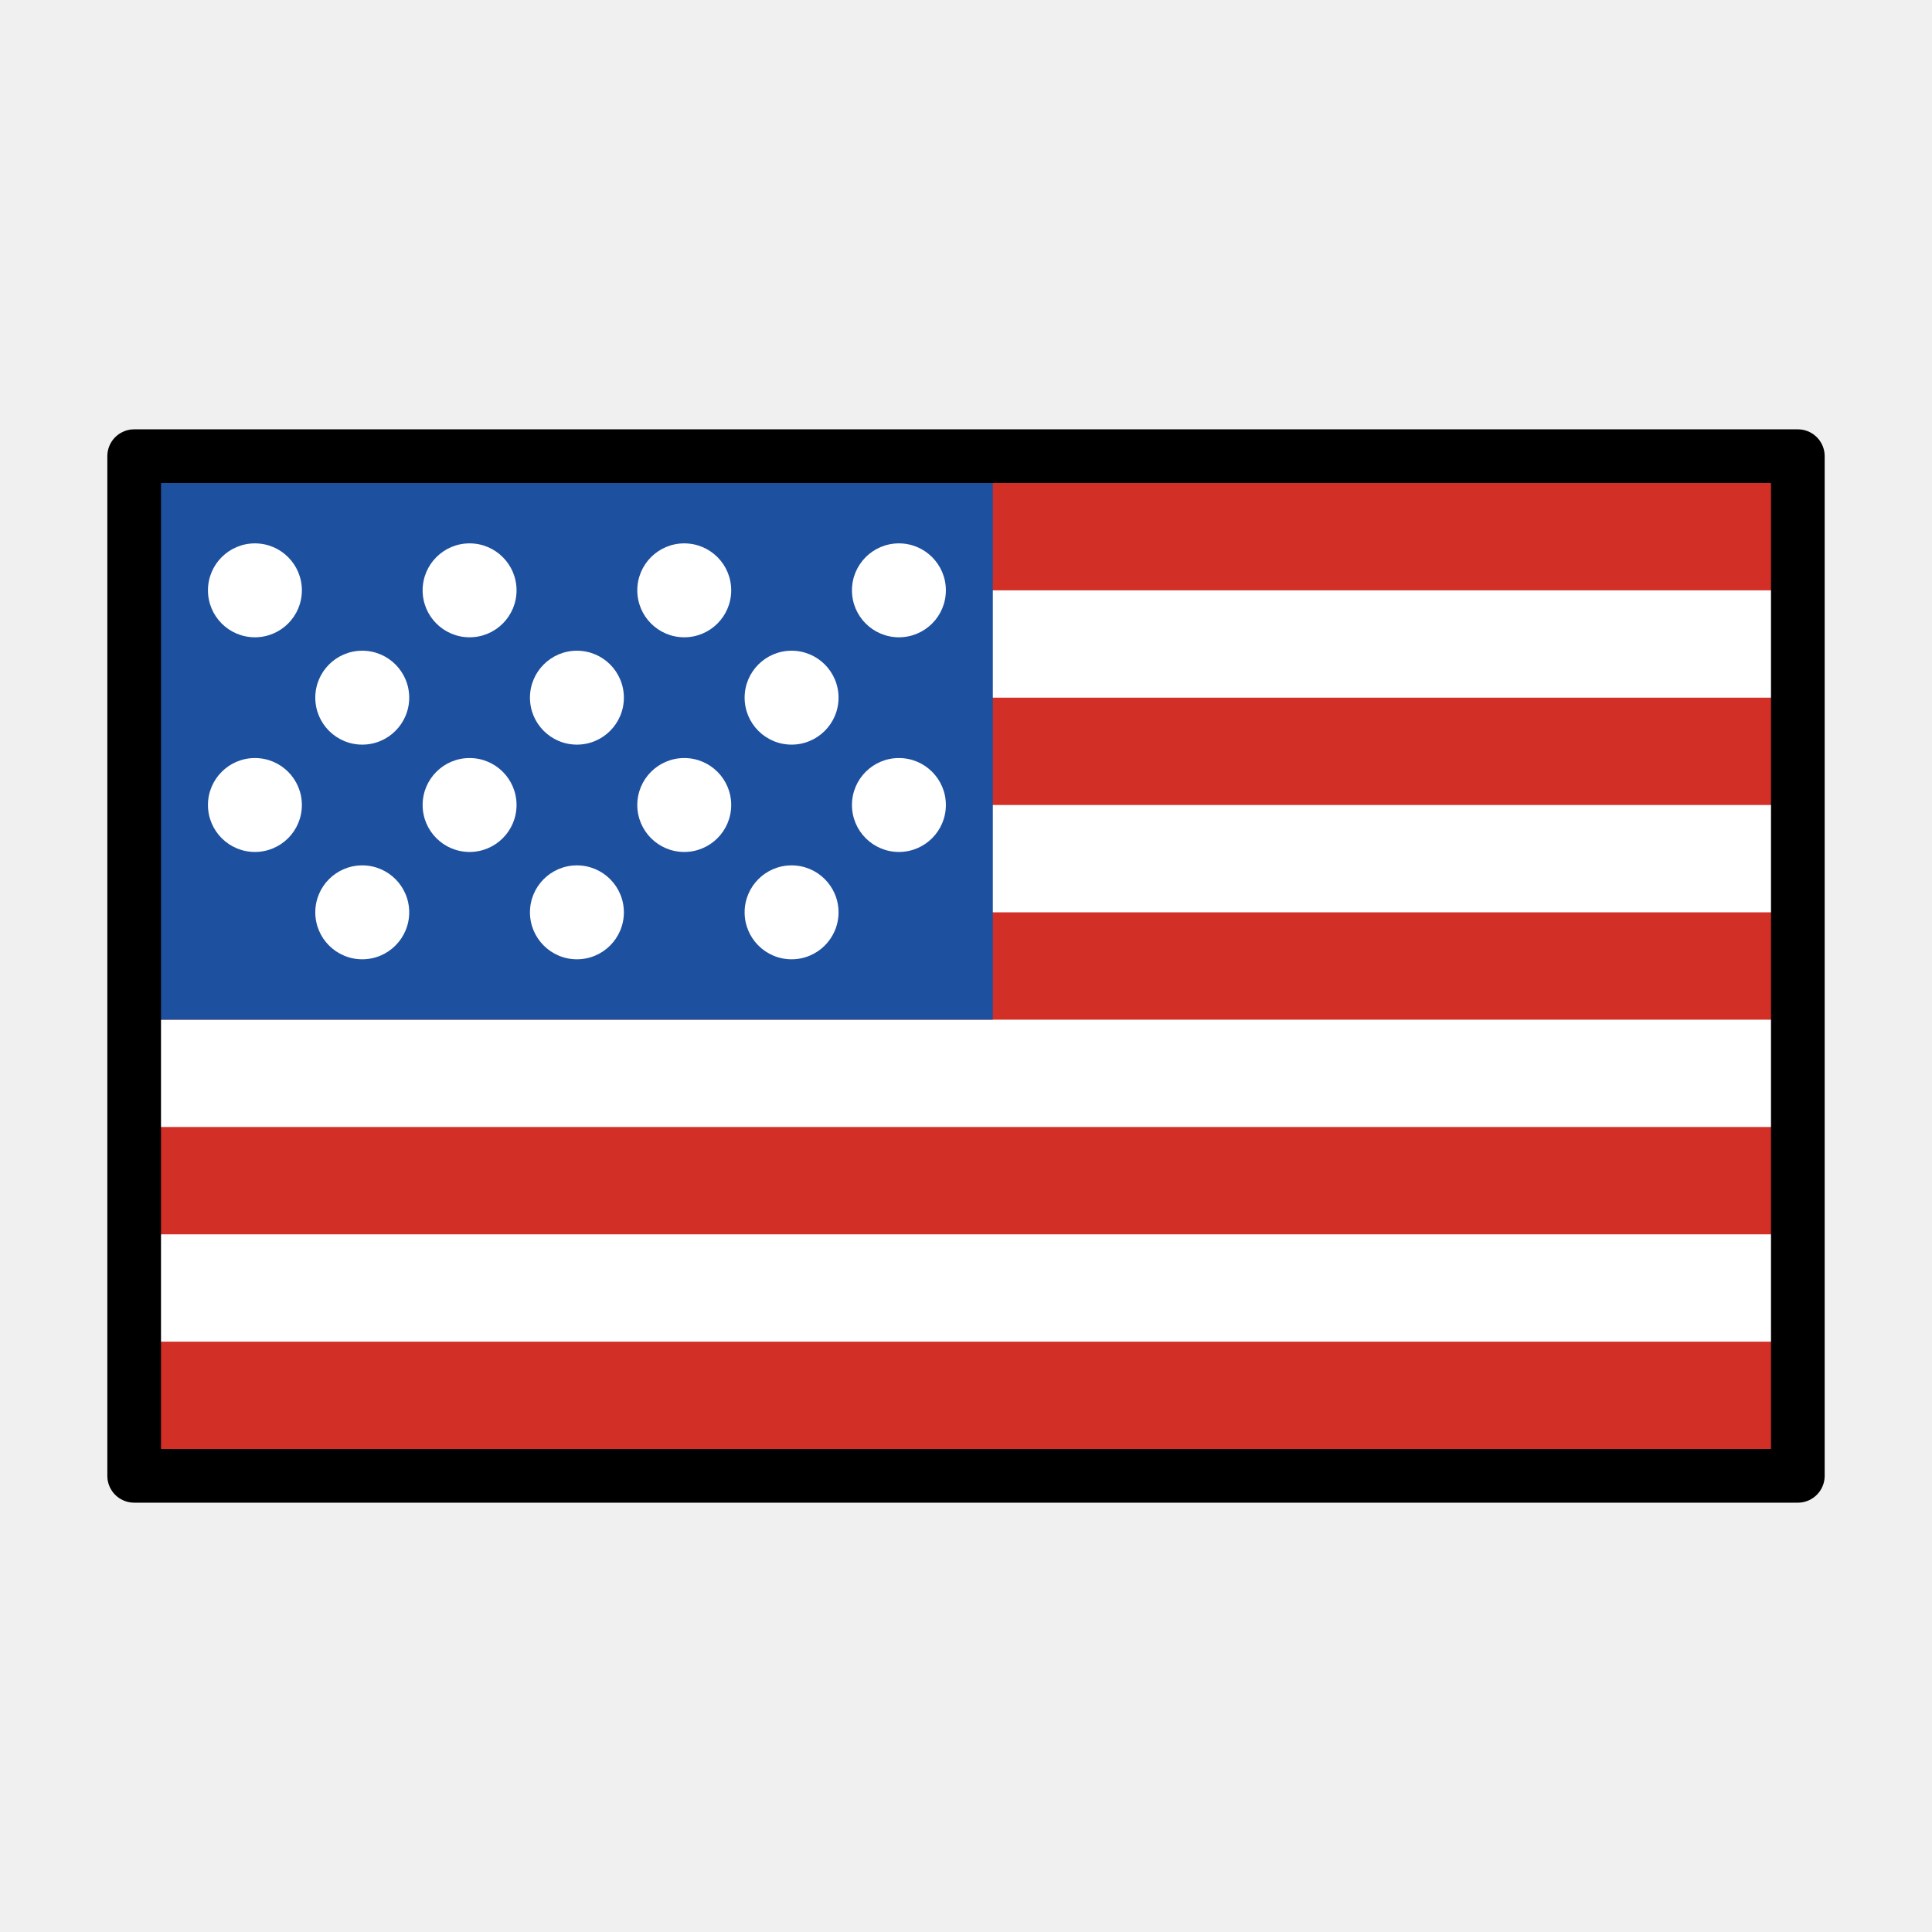
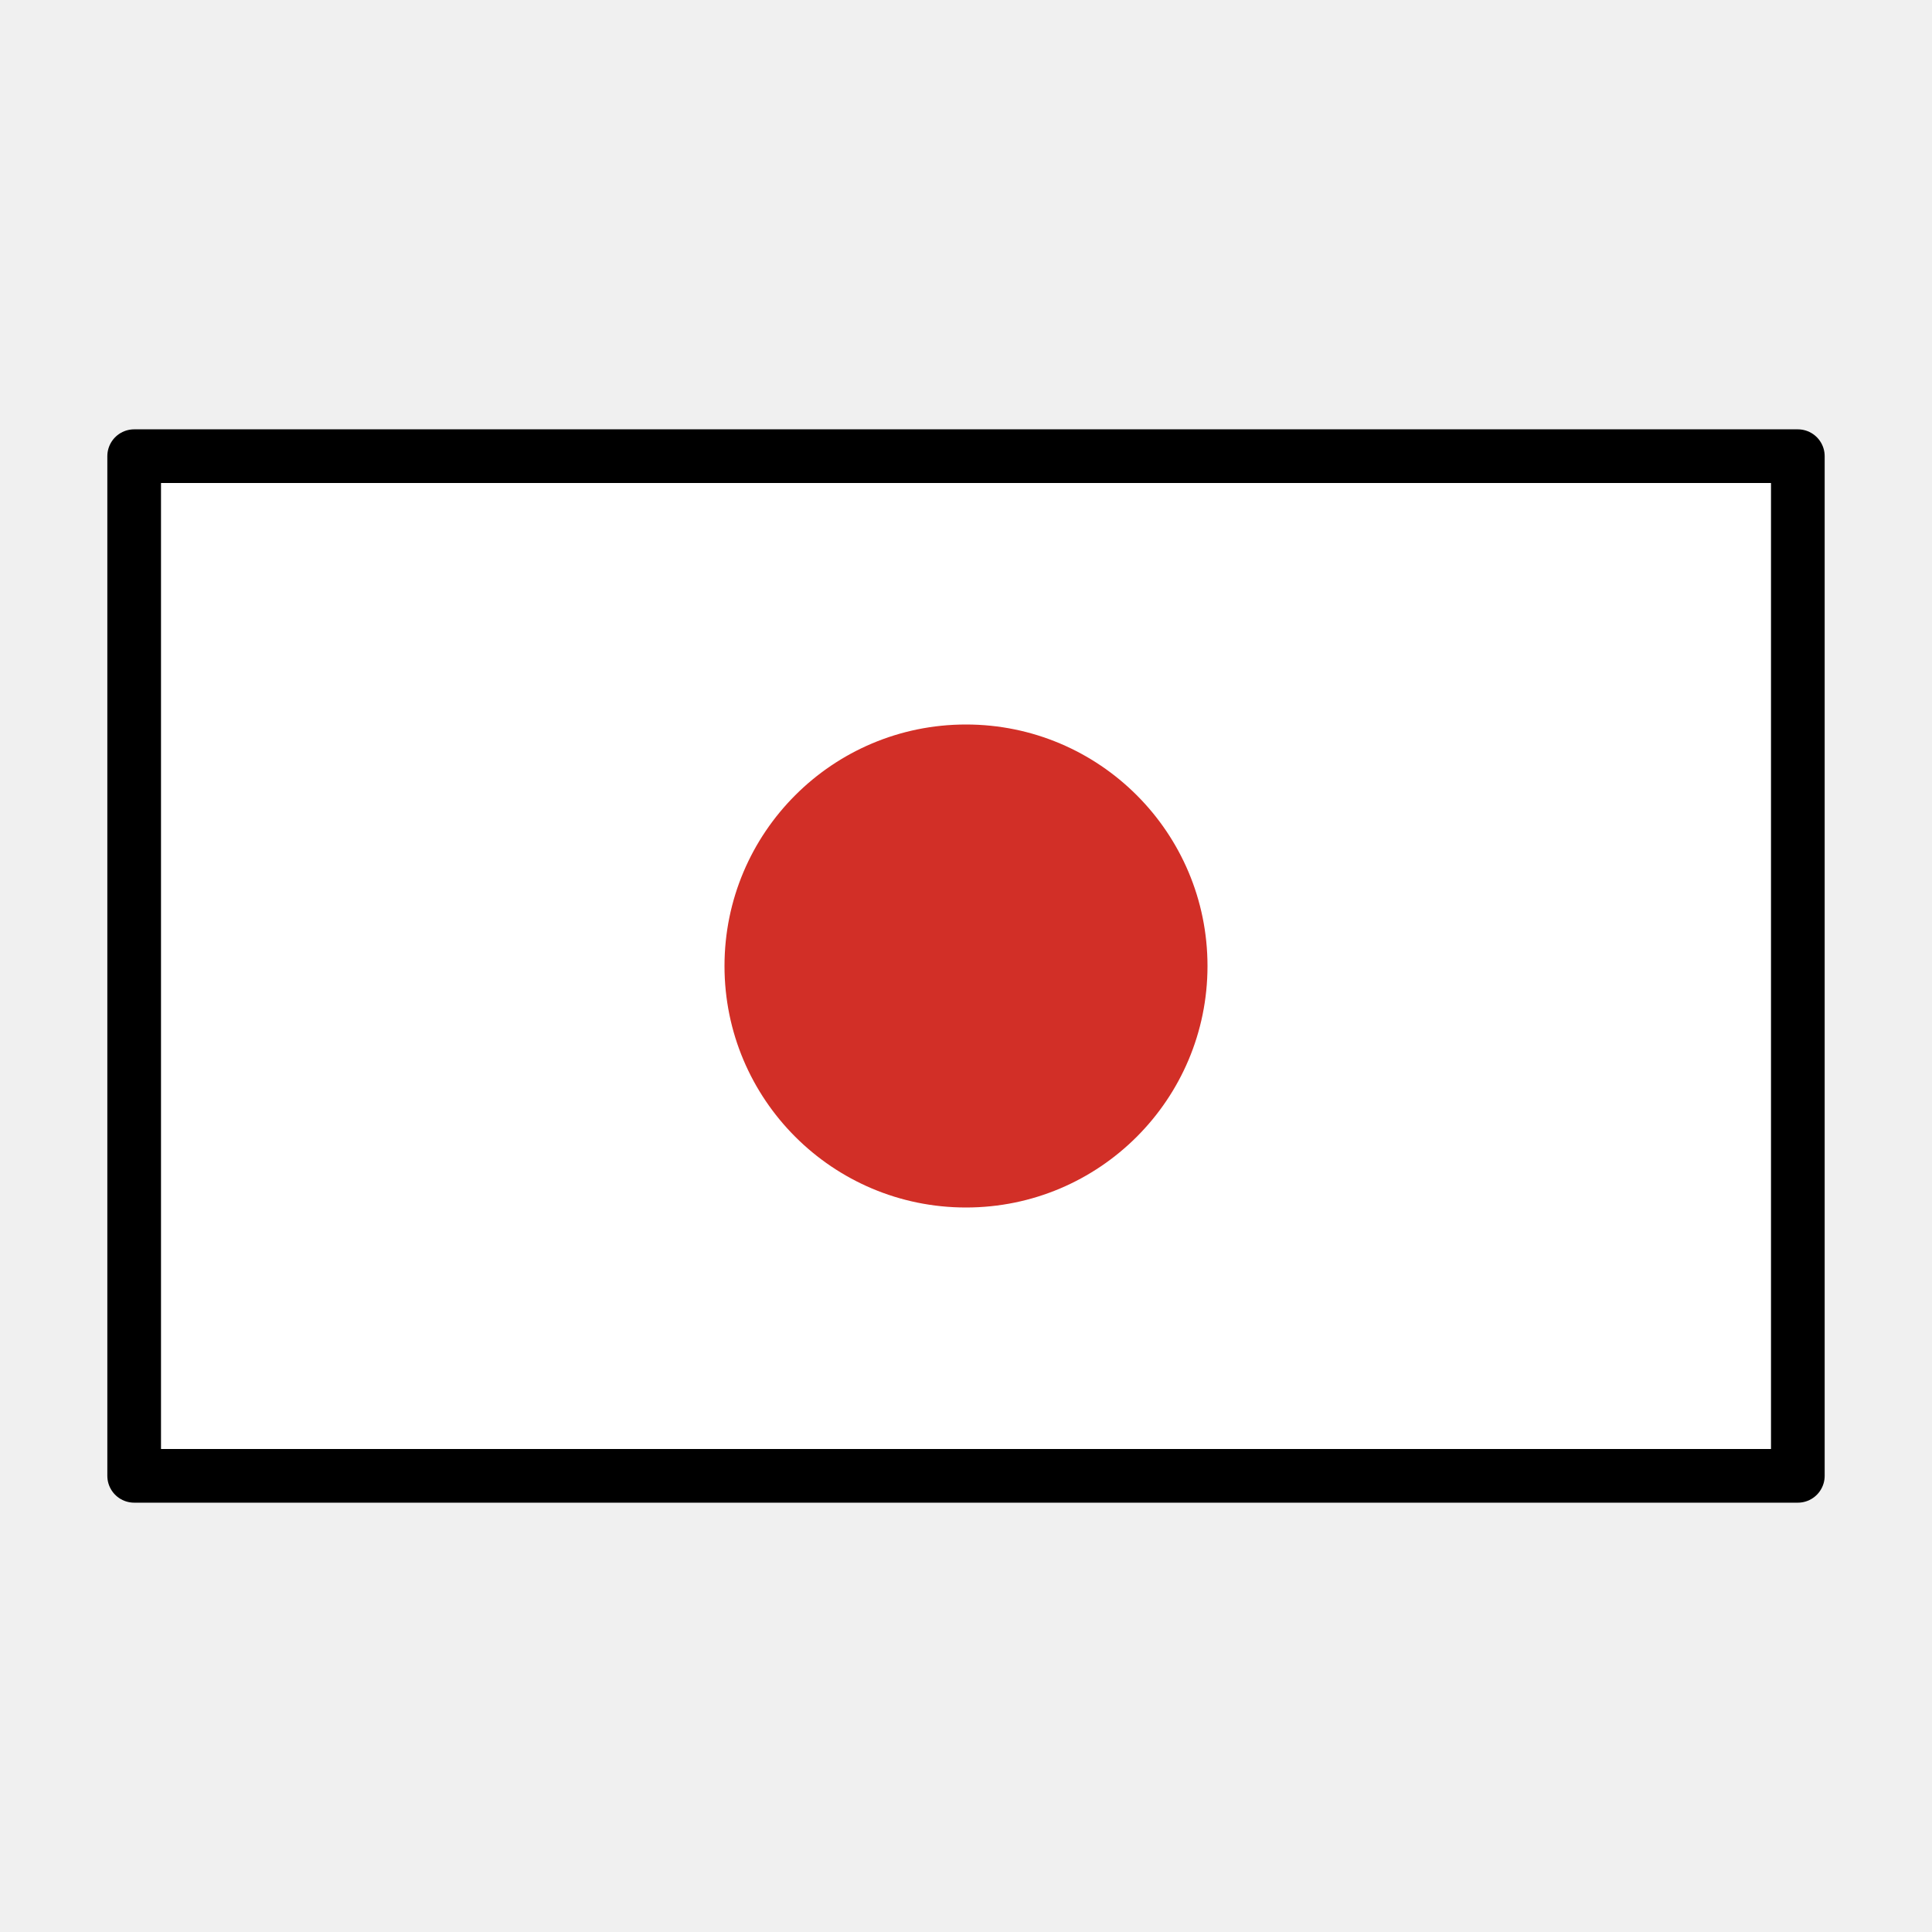
<svg xmlns="http://www.w3.org/2000/svg" id="emoji" viewBox="0 0 72 72">
  <g id="color">
    <rect x="5" y="17" width="62" height="38" fill="#fff" />
-     <rect x="5" y="17" width="62" height="5" fill="#d22f27" />
-     <rect x="5" y="26" width="62" height="4" fill="#d22f27" />
-     <rect x="5" y="34" width="62" height="4" fill="#d22f27" />
-     <rect x="5" y="17" width="32" height="21" fill="#1e50a0" />
-     <rect x="5" y="42" width="62" height="4" fill="#d22f27" />
-     <circle cx="9.5" cy="22" r="1.75" fill="#fff" />
-     <circle cx="17.5" cy="22" r="1.75" fill="#fff" />
-     <circle cx="25.5" cy="22" r="1.75" fill="#fff" />
-     <circle cx="33.5" cy="22" r="1.75" fill="#fff" />
-     <circle cx="29.5" cy="26" r="1.75" fill="#fff" />
-     <circle cx="21.5" cy="26" r="1.75" fill="#fff" />
-     <circle cx="13.5" cy="26" r="1.75" fill="#fff" />
-     <circle cx="9.5" cy="30" r="1.75" fill="#fff" />
-     <circle cx="17.5" cy="30" r="1.75" fill="#fff" />
-     <circle cx="25.5" cy="30" r="1.75" fill="#fff" />
-     <circle cx="33.5" cy="30" r="1.75" fill="#fff" />
-     <circle cx="29.5" cy="34" r="1.75" fill="#fff" />
-     <circle cx="21.5" cy="34" r="1.75" fill="#fff" />
-     <circle cx="13.5" cy="34" r="1.75" fill="#fff" />
-     <rect x="5" y="50" width="62" height="5" fill="#d22f27" />
+     <circle cx="36" cy="36" r="9" fill="#d22f27" />
  </g>
  <g id="line">
    <rect x="5" y="17" width="62" height="38" fill="none" stroke="#000" stroke-linecap="round" stroke-linejoin="round" stroke-width="2" />
  </g>
</svg>
